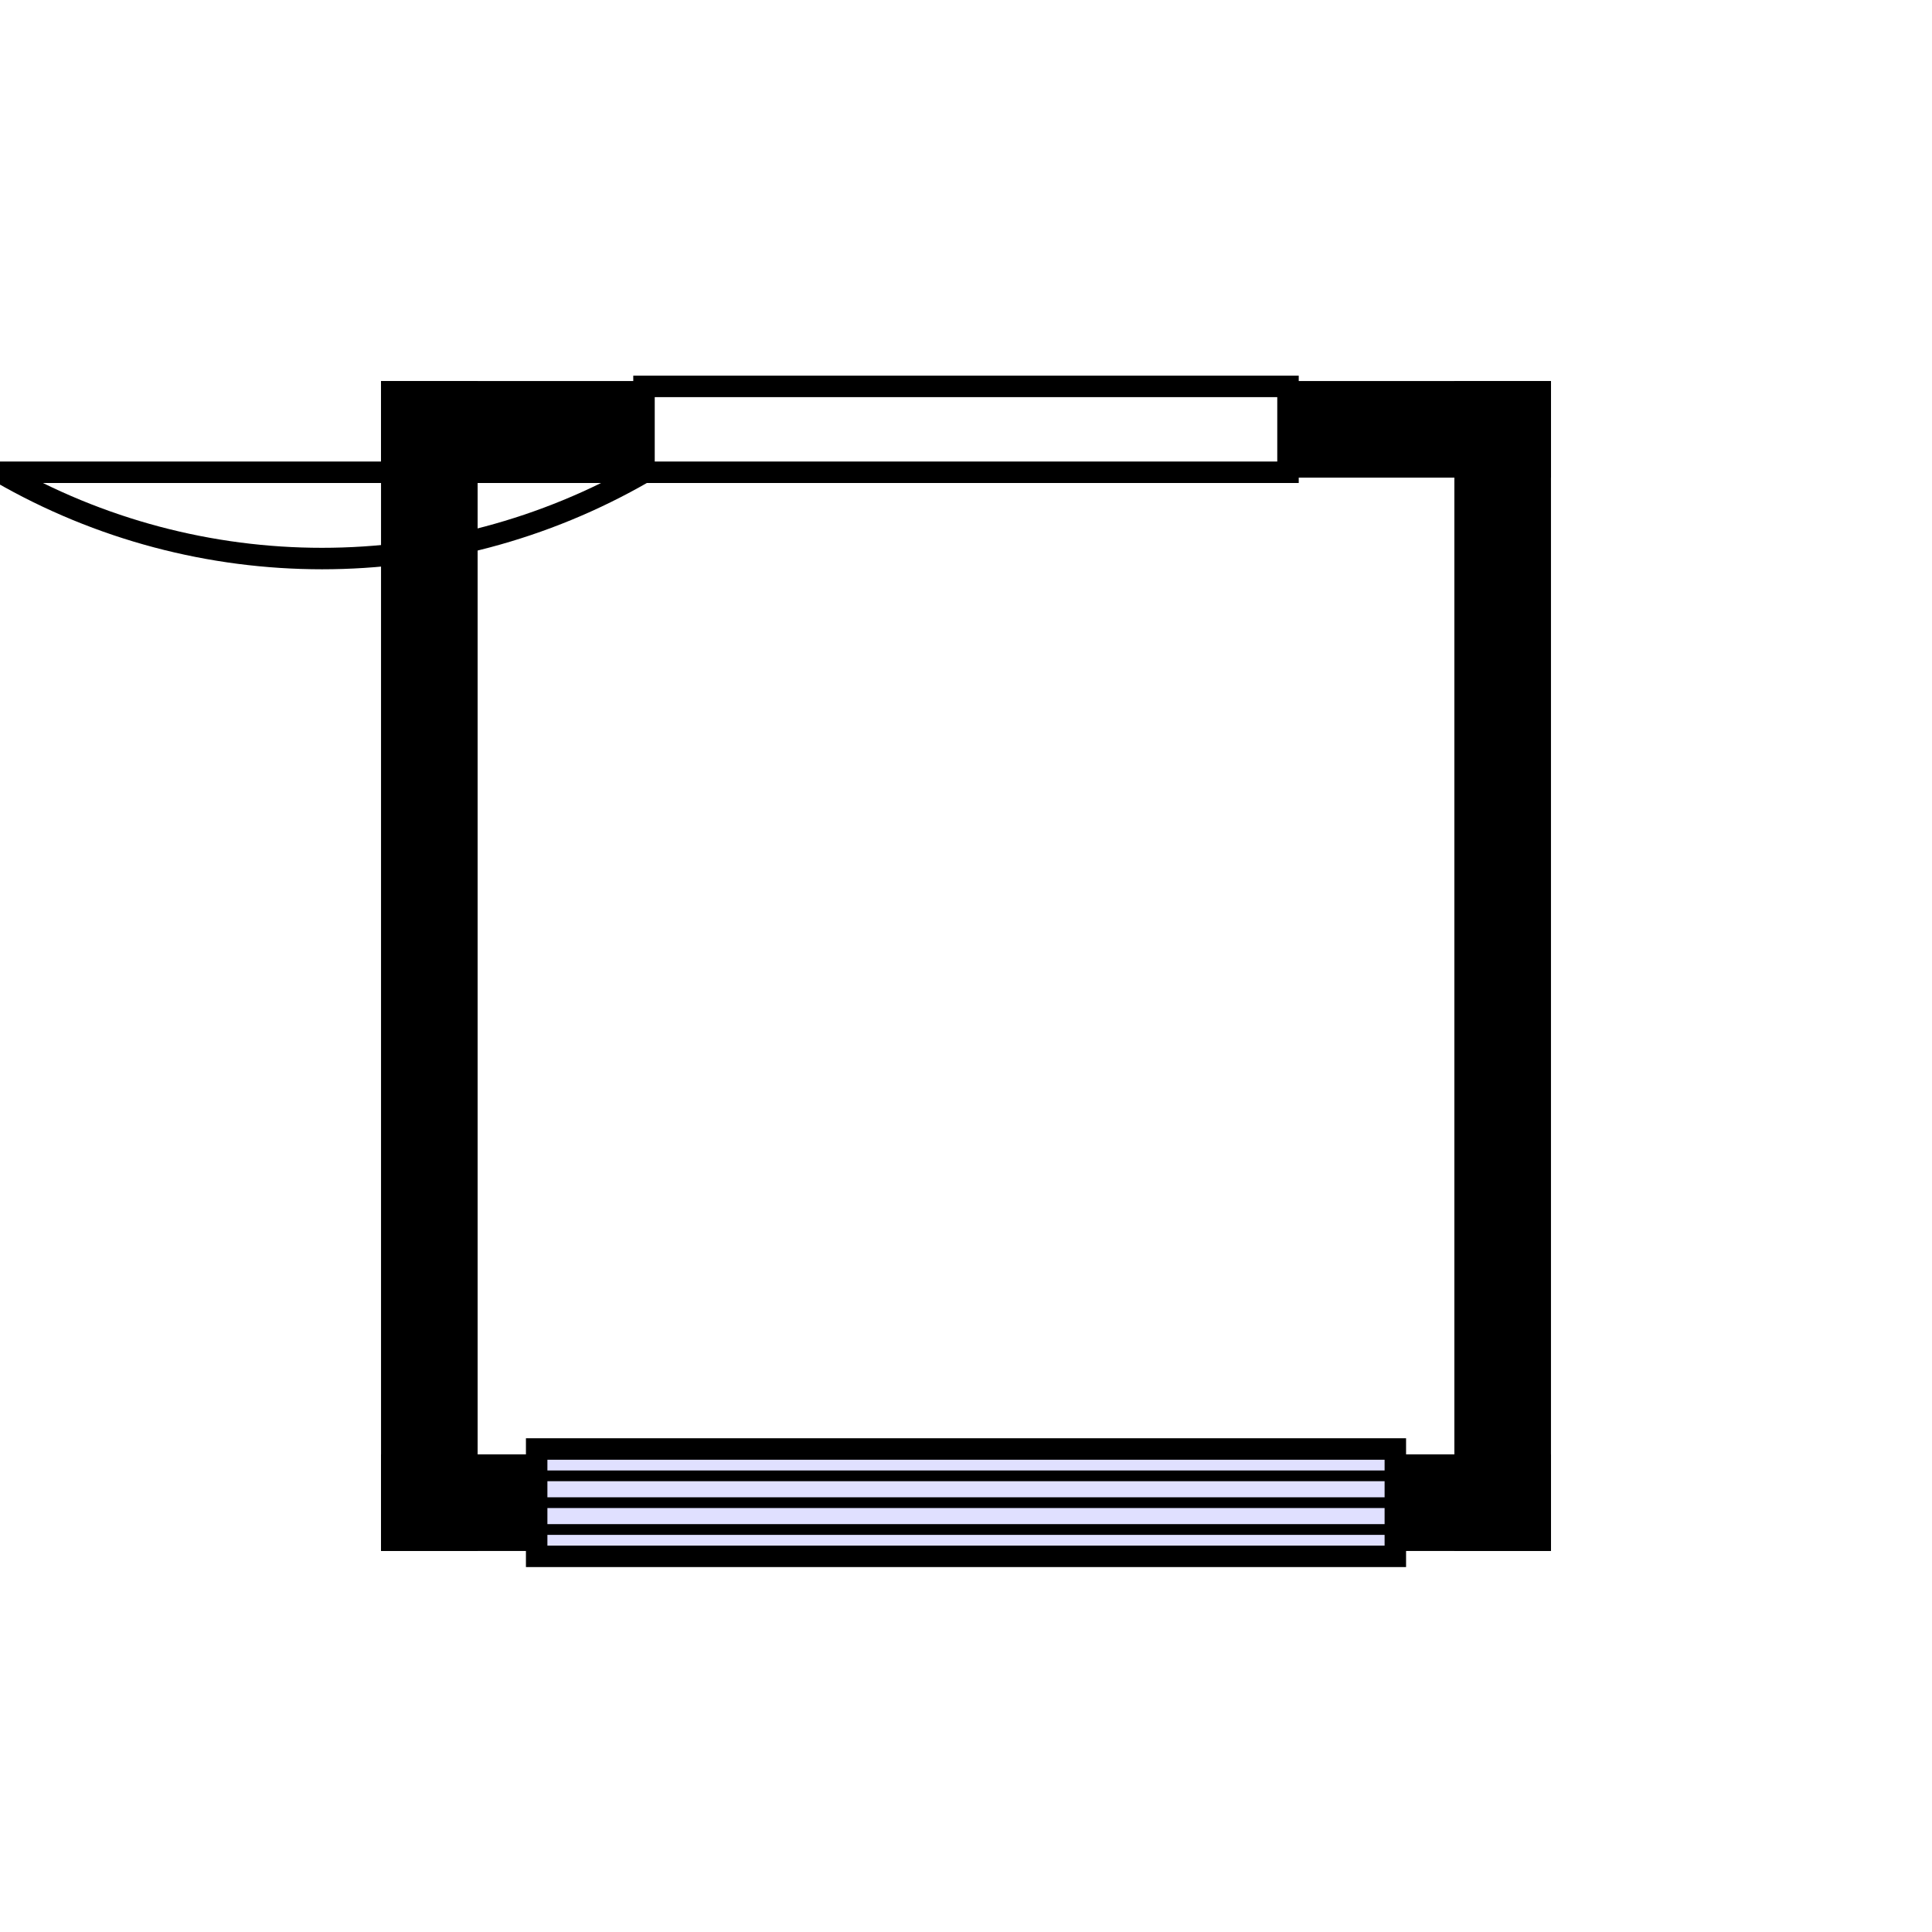
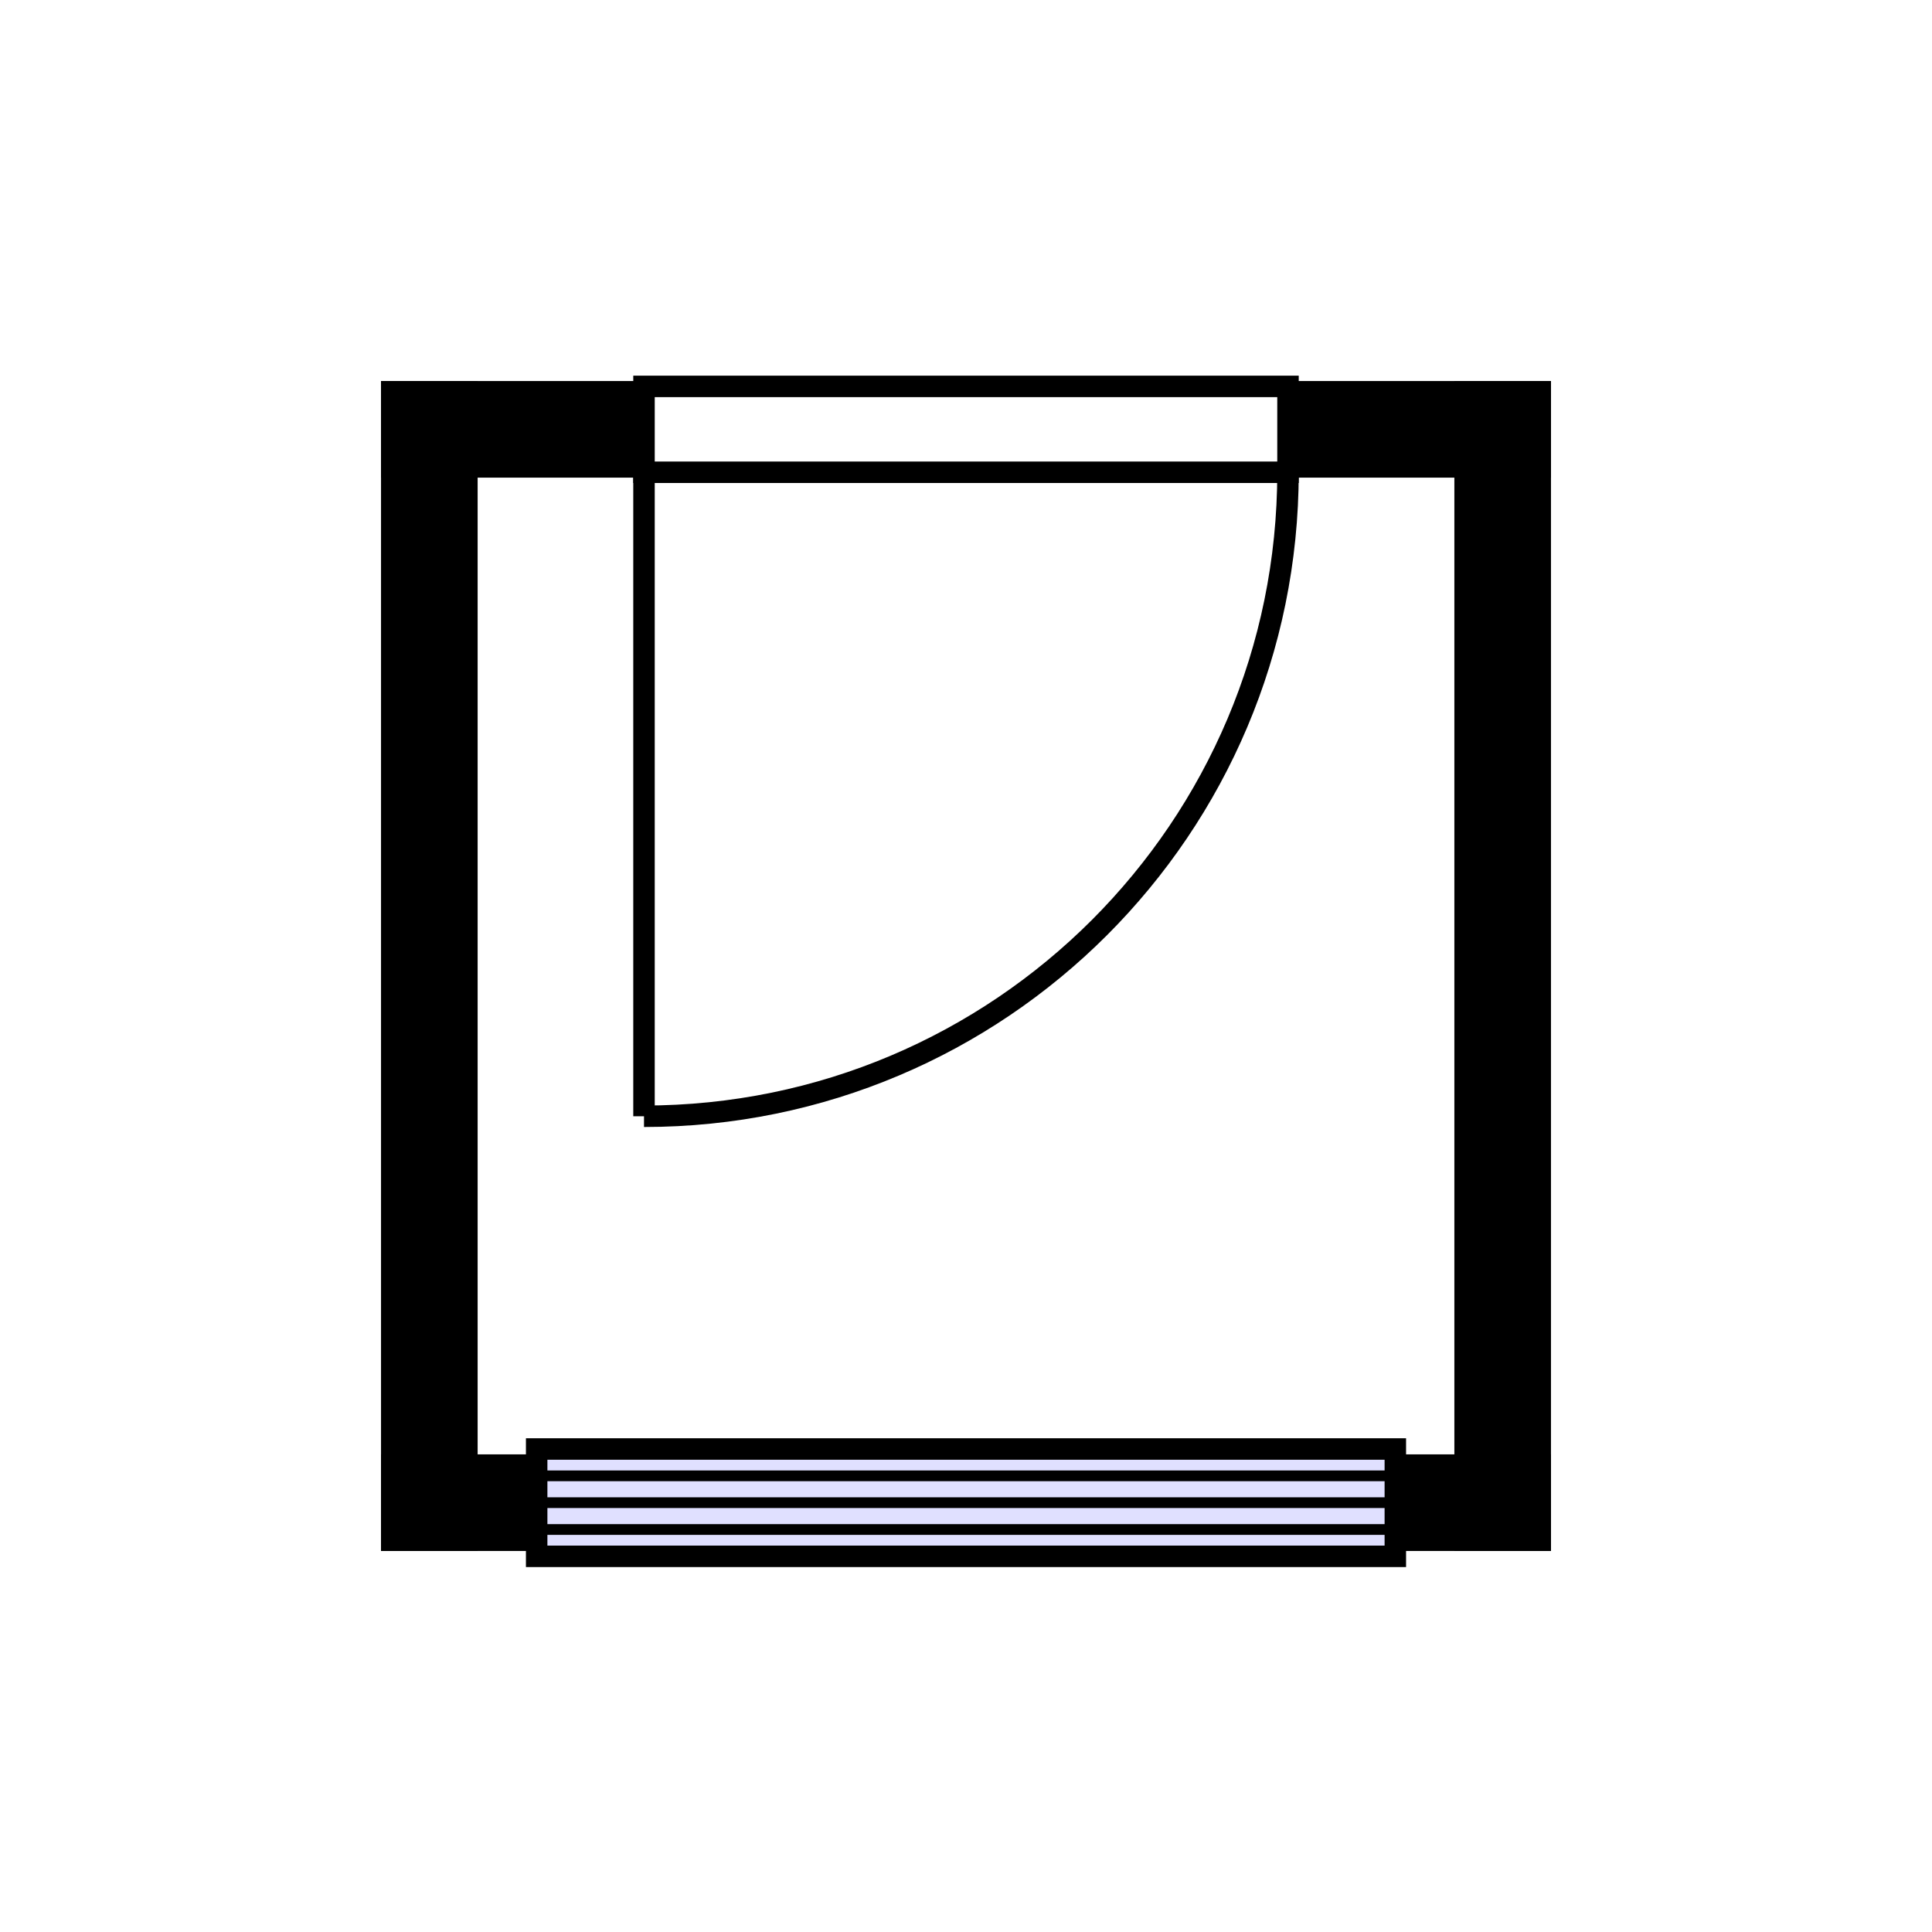
<svg xmlns="http://www.w3.org/2000/svg" viewBox="55.0 30.0 90.0 90.0">
  <rect x="55.0" y="30.0" width="90.0" height="90.0" fill="#ffffff" />
  <g id="walls">
    <polygon points="73.00,48.00 73.00,52.00 127.00,52.00 127.00,48.00" fill="#000000" stroke="#000000" stroke-width="0.5" />
    <polygon points="73.00,98.00 73.00,102.00 127.00,102.00 127.00,98.00" fill="#000000" stroke="#000000" stroke-width="0.5" />
    <polygon points="77.00,48.00 73.00,48.00 73.00,102.00 77.00,102.00" fill="#000000" stroke="#000000" stroke-width="0.5" />
    <polygon points="127.00,48.00 123.00,48.00 123.00,102.00 127.00,102.00" fill="#000000" stroke="#000000" stroke-width="0.5" />
  </g>
  <g id="openings">
    <g id="Door" fill="#ffffff" stroke="#000000" style="fill-opacity: 1; stroke-width: 1.0; stroke-opacity: 1;" class="Door">
      <g id="Threshold" class="Threshold">
        <polygon points="85.00,48.00 85.00,52.00 115.00,52.00 115.00,48.00" />
      </g>
      <g id="Panel" fill="none" class="Panel">
-         <path d="M 85.00,52.00 A 30.00,30.00 0 0,1 55.00,52.00" stroke="#000000" stroke-width="1.0" />
-         <line x1="85.00" y1="52.00" x2="55.00" y2="52.00" stroke="#000000" stroke-width="1.0" />
+         <path d="M 115.00,52.00 A 30.00,30.00 0 0,1 85.00,82.00" stroke="#000000" stroke-width="1.0" />
+         <line x1="85.00" y1="52.00" x2="85.00" y2="82.00" stroke="#000000" stroke-width="1.0" />
      </g>
    </g>
    <g id="Window" class="Window">
      <polygon points="80.00,97.50 80.00,102.50 120.00,102.50 120.00,97.50" fill="#e0e0ff" stroke="#000000" stroke-width="1.0" />
      <line x1="80.00" y1="100.00" x2="120.00" y2="100.00" stroke="#000000" stroke-width="0.5" />
      <line x1="80.00" y1="98.75" x2="120.00" y2="98.75" stroke="#000000" stroke-width="0.5" />
      <line x1="80.00" y1="101.25" x2="120.00" y2="101.25" stroke="#000000" stroke-width="0.5" />
    </g>
  </g>
</svg>
